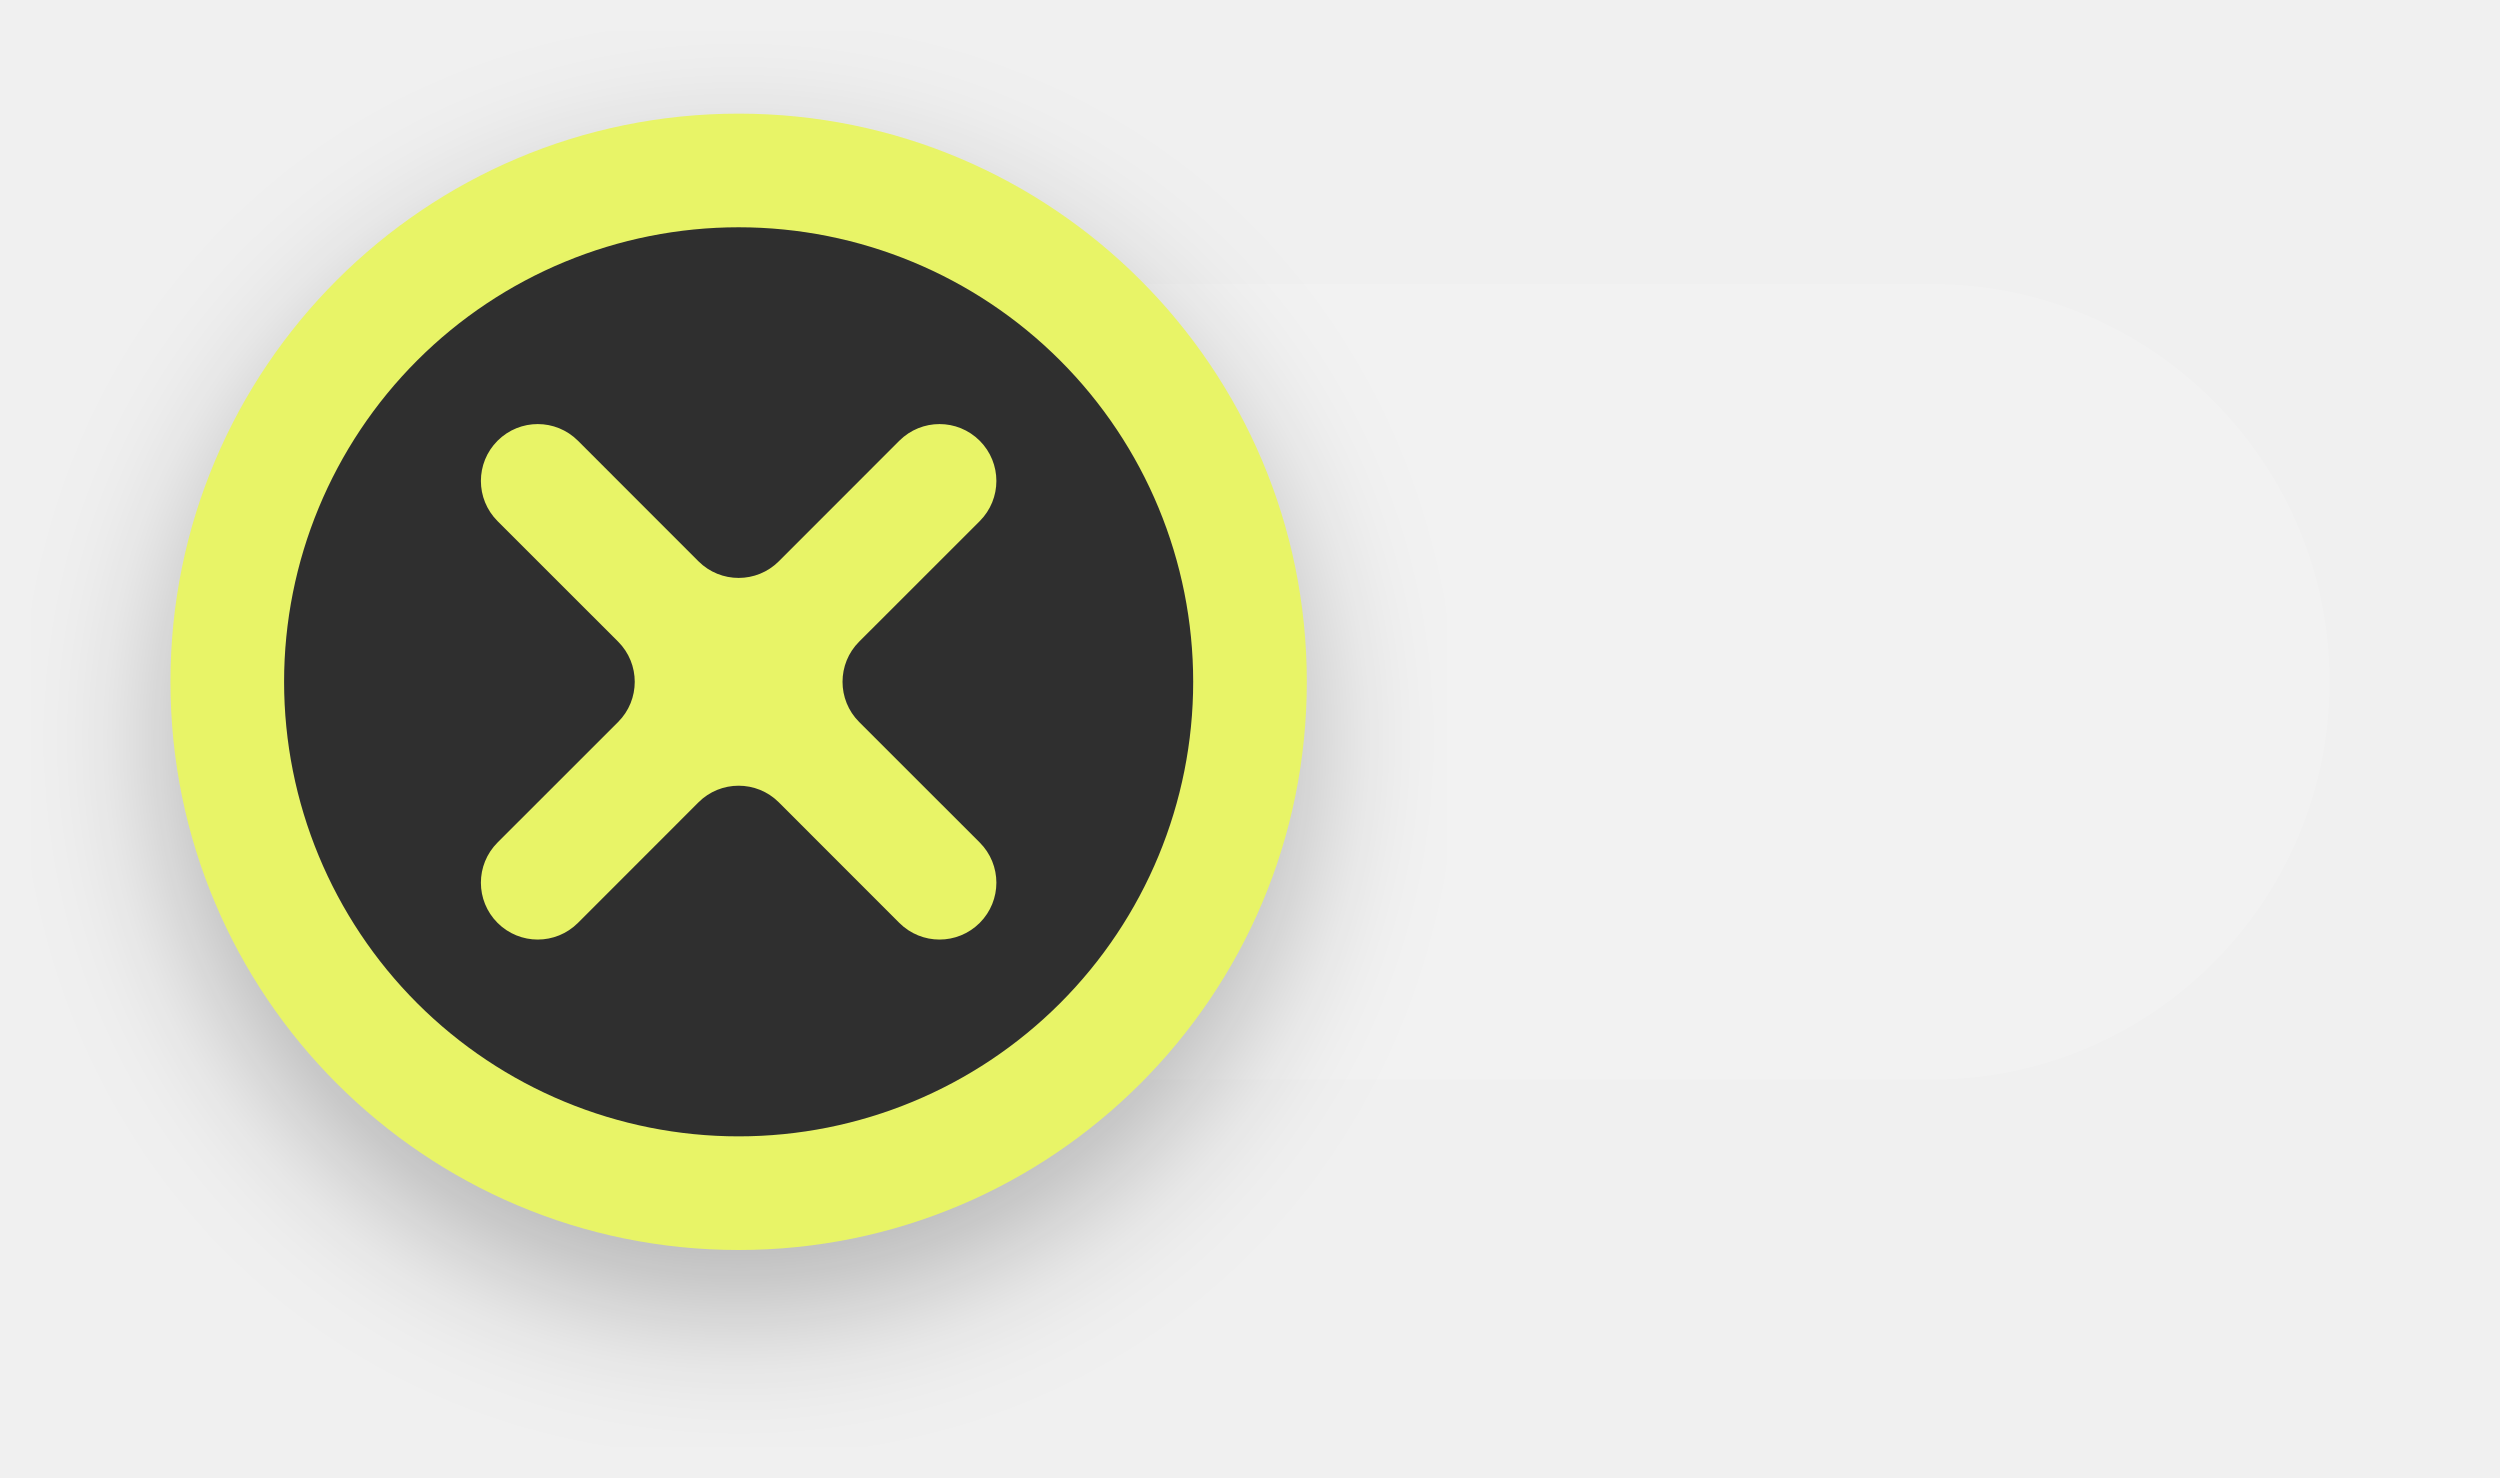
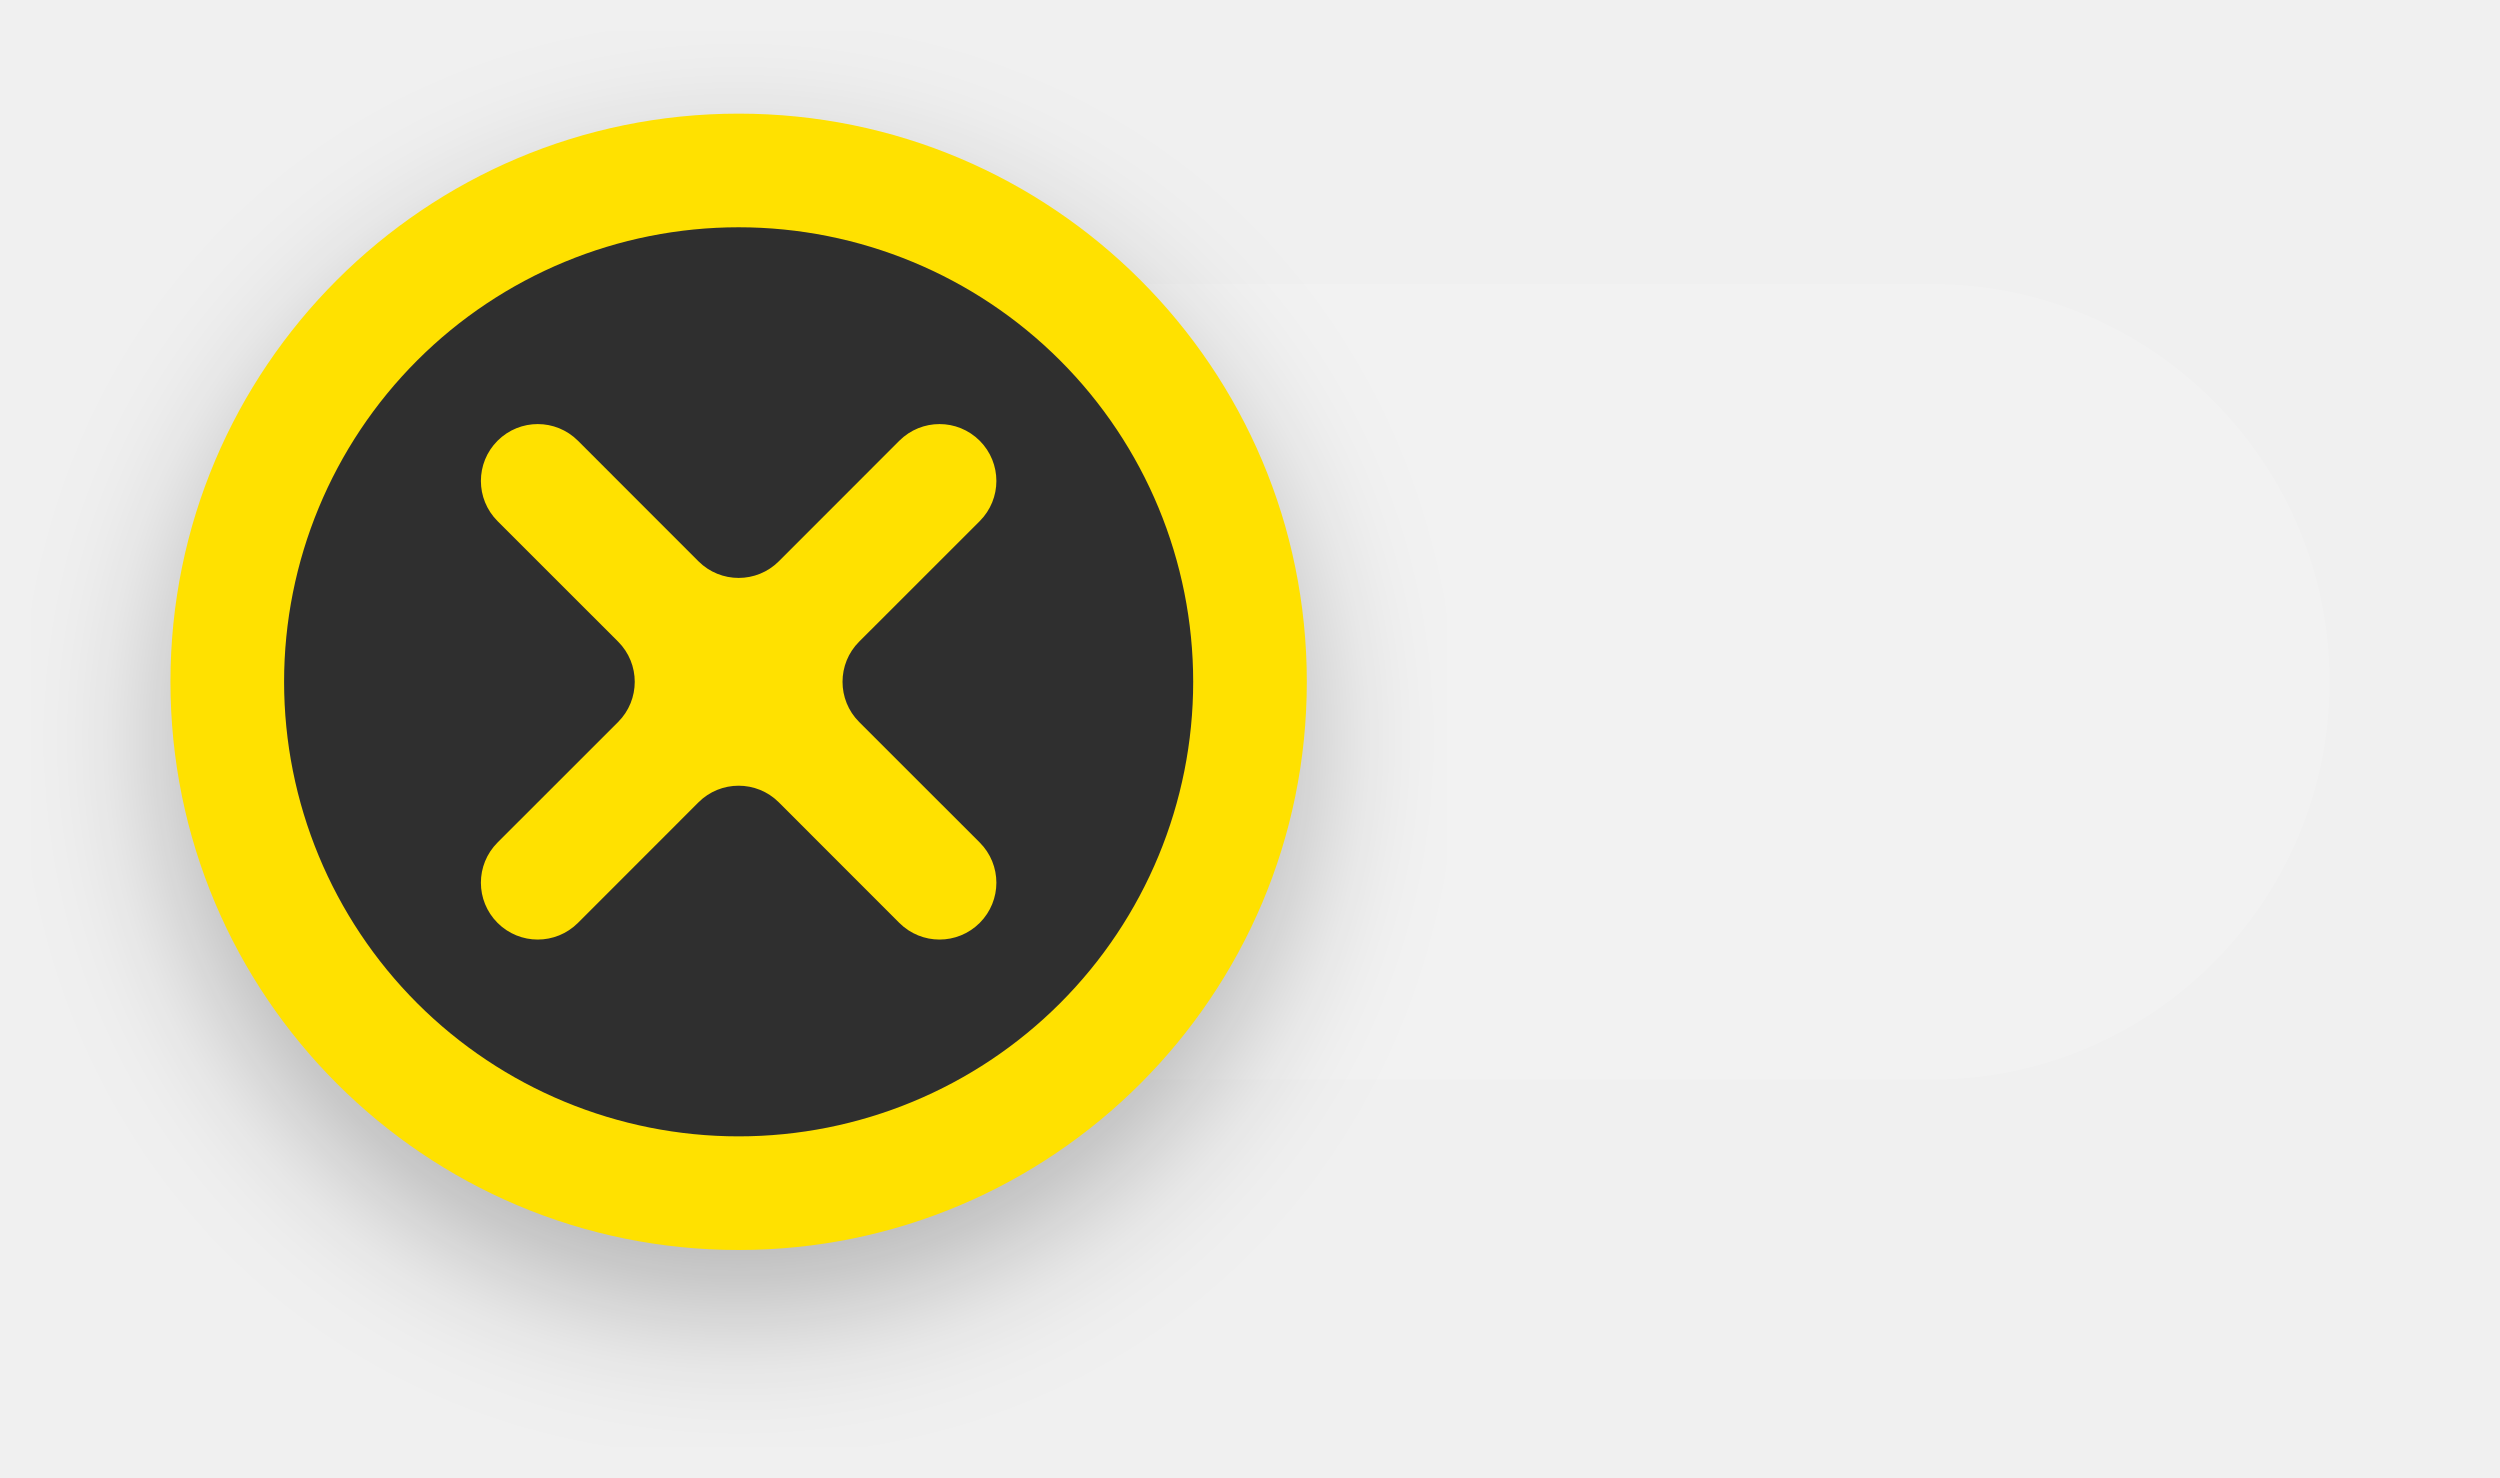
<svg xmlns="http://www.w3.org/2000/svg" width="44" height="26" viewBox="0 0 44 26" fill="none">
  <path opacity="0.15" d="M16 5H34C37.866 5 41 8.134 41 12C41 15.866 37.866 19 34 19H16C12.134 19 9 15.866 9 12C9 8.134 12.134 5 16 5Z" fill="white" />
  <g opacity="0.25" filter="url(#filter0_f_5_6)">
    <path d="M13 23C7.477 23 3 18.523 3 13C3 7.477 7.477 3 13 3C18.523 3 23 7.477 23 13C23 18.523 18.523 23 13 23Z" fill="black" />
  </g>
-   <path d="M13 22C7.477 22 3 17.523 3 12C3 6.477 7.477 2 13 2C18.523 2 23 6.477 23 12C23 17.523 18.523 22 13 22Z" fill="#e8f467" />
+   <path d="M13 22C7.477 22 3 17.523 3 12C3 6.477 7.477 2 13 2C18.523 2 23 6.477 23 12C23 17.523 18.523 22 13 22Z" fill="#ffe100" />
  <path d="M17.243 7.757C16.851 7.366 16.22 7.366 15.828 7.757L13.707 9.879C13.317 10.269 12.683 10.269 12.293 9.879L10.172 7.757C9.78 7.366 9.149 7.366 8.757 7.757C8.366 8.149 8.366 8.78 8.757 9.172L10.879 11.293C11.269 11.683 11.269 12.317 10.879 12.707L8.757 14.828C8.366 15.22 8.366 15.851 8.757 16.243C9.149 16.634 9.78 16.634 10.172 16.243L12.293 14.121C12.683 13.731 13.317 13.731 13.707 14.121L15.828 16.243C16.22 16.634 16.851 16.634 17.243 16.243C17.634 15.851 17.634 15.22 17.243 14.828L15.121 12.707C14.731 12.317 14.731 11.683 15.121 11.293L17.243 9.172C17.634 8.78 17.634 8.149 17.243 7.757ZM18.657 17.657C17.157 19.157 15.122 20 13 20C10.878 20 8.843 19.157 7.343 17.657C5.843 16.157 5 14.122 5 12C5 9.878 5.843 7.843 7.343 6.343C8.843 4.843 10.878 4 13 4C15.122 4 17.157 4.843 18.657 6.343C20.157 7.843 21 9.878 21 12C21 14.122 20.157 16.157 18.657 17.657Z" fill="#2F2F2F" />
  <defs>
    <filter id="filter0_f_5_6" x="0.55" y="0.55" width="24.9" height="24.9" filterUnits="userSpaceOnUse" color-interpolation-filters="sRGB">
      <feFlood flood-opacity="0" result="BackgroundImageFix" />
      <feBlend mode="normal" in="SourceGraphic" in2="BackgroundImageFix" result="shape" />
      <feGaussianBlur stdDeviation="1.225" result="effect1_foregroundBlur_5_6" />
    </filter>
  </defs>
</svg>
